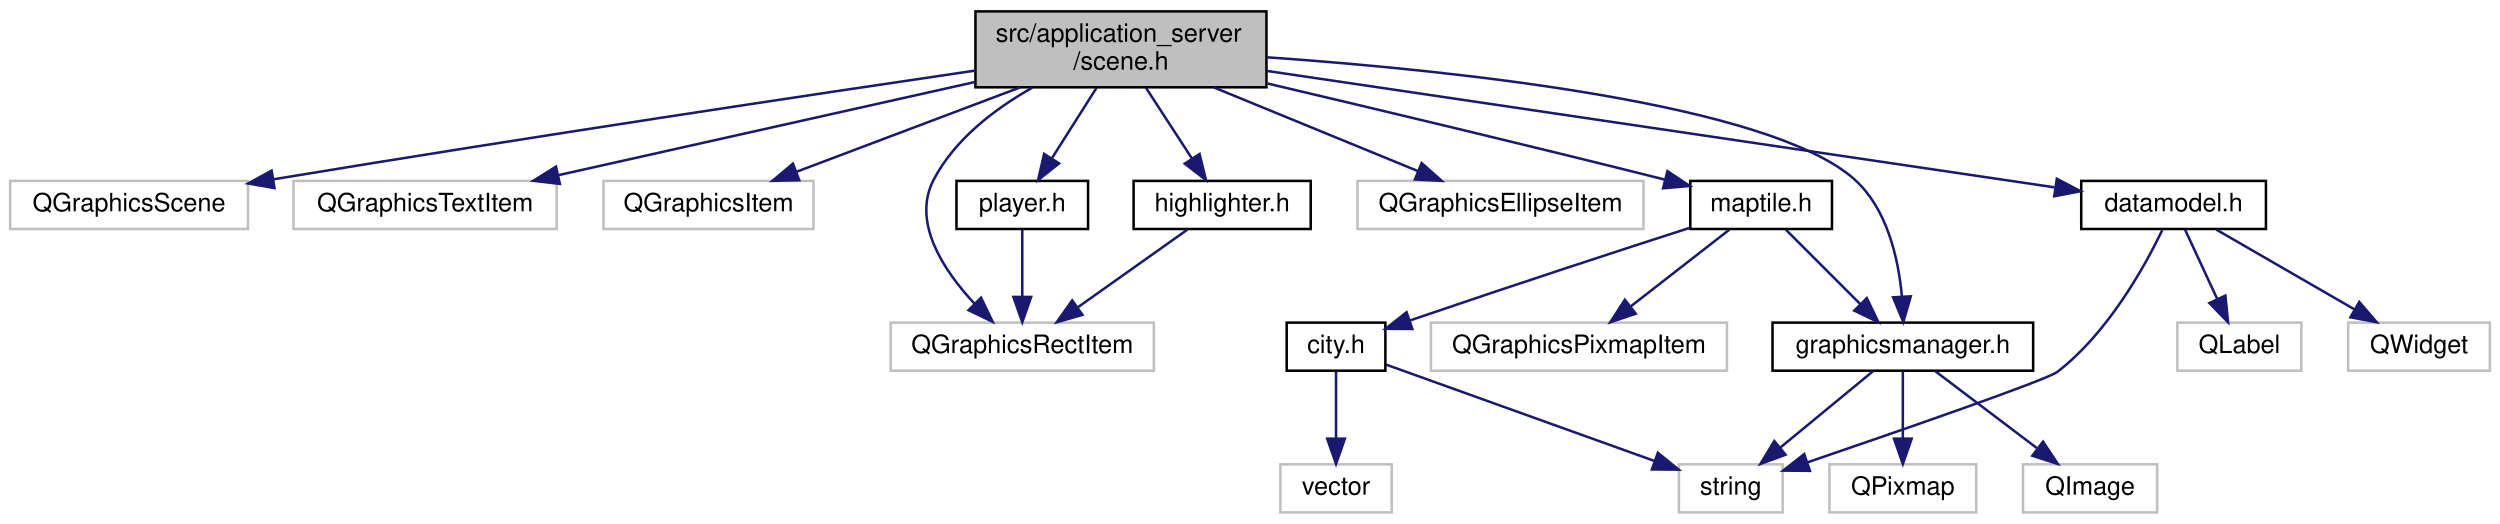
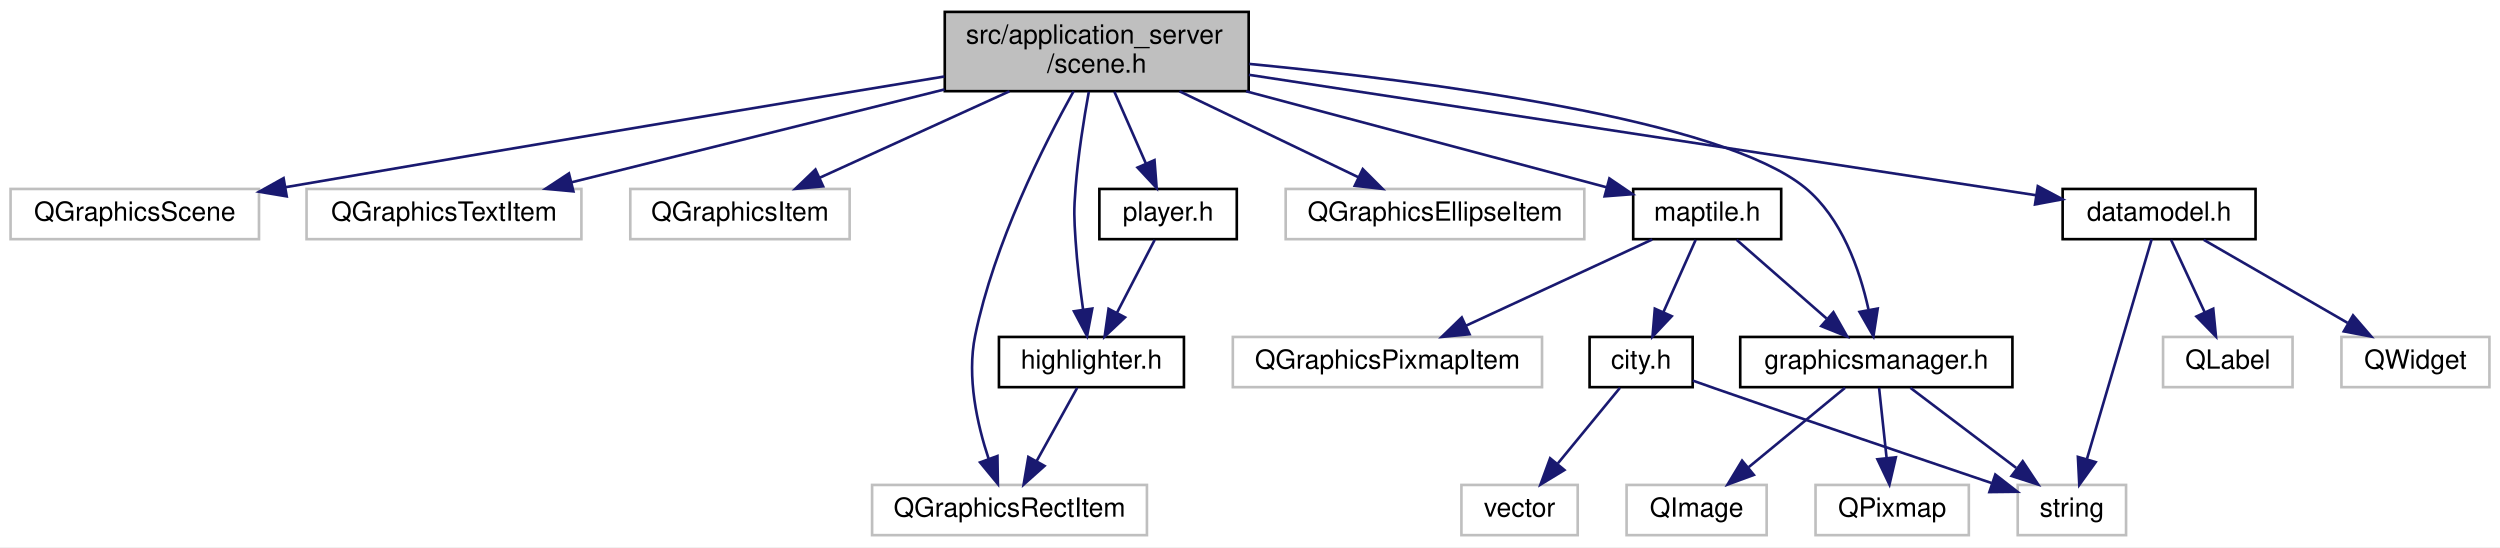
- <svg xmlns="http://www.w3.org/2000/svg" xmlns:xlink="http://www.w3.org/1999/xlink" width="988pt" height="207pt" viewBox="0.00 0.00 988.00 207.00">
+ <svg xmlns="http://www.w3.org/2000/svg" xmlns:xlink="http://www.w3.org/1999/xlink" width="946pt" height="207pt" viewBox="0.00 0.00 946.00 207.00">
  <g id="graph0" class="graph" transform="scale(1 1) rotate(0) translate(4 203)">
-     <polygon fill="#ffffff" stroke="transparent" points="-4,4 -4,-203 984,-203 984,4 -4,4" />
+     <polygon fill="#ffffff" stroke="transparent" points="-4,4 -4,-203 942,-203 942,4 -4,4" />
    <g id="node1" class="node">
      <g id="a_node1">
        <a xlink:title=" ">
-           <polygon fill="#bfbfbf" stroke="#000000" points="381.5,-168.5 381.5,-198.5 496.5,-198.5 496.5,-168.5 381.5,-168.5" />
-           <text text-anchor="start" x="389.5" y="-186.5" font-family="Helvetica,sans-Serif" font-size="10.00" fill="#000000">src/application_server</text>
-           <text text-anchor="middle" x="439" y="-175.5" font-family="Helvetica,sans-Serif" font-size="10.00" fill="#000000">/scene.h</text>
+           <polygon fill="#bfbfbf" stroke="#000000" points="353.5,-168.5 353.5,-198.5 468.5,-198.5 468.5,-168.5 353.5,-168.5" />
+           <text text-anchor="start" x="361.5" y="-186.5" font-family="Helvetica,sans-Serif" font-size="10.00" fill="#000000">src/application_server</text>
+           <text text-anchor="middle" x="411" y="-175.5" font-family="Helvetica,sans-Serif" font-size="10.00" fill="#000000">/scene.h</text>
        </a>
      </g>
    </g>
    <g id="node2" class="node">
      <g id="a_node2">
        <a xlink:title=" ">
          <polygon fill="#ffffff" stroke="#bfbfbf" points="0,-112.5 0,-131.5 94,-131.5 94,-112.5 0,-112.5" />
          <text text-anchor="middle" x="47" y="-119.5" font-family="Helvetica,sans-Serif" font-size="10.00" fill="#000000">QGraphicsScene</text>
        </a>
      </g>
    </g>
    <g id="edge1" class="edge">
-       <path fill="none" stroke="#191970" d="M381.26,-175.091C316.36,-165.541 207.58,-149.237 104.041,-132.143" />
-       <polygon fill="#191970" stroke="#191970" points="104.477,-128.667 94.039,-130.487 103.333,-135.573 104.477,-128.667" />
+       <path fill="none" stroke="#191970" d="M353.35,-174.055C293.56,-164.216 197.086,-148.218 103.924,-132.146" />
+       <polygon fill="#191970" stroke="#191970" points="104.497,-128.694 94.047,-130.44 103.305,-135.591 104.497,-128.694" />
    </g>
    <g id="node3" class="node">
      <g id="a_node3">
        <a xlink:title=" ">
          <polygon fill="#ffffff" stroke="#bfbfbf" points="112,-112.5 112,-131.5 216,-131.5 216,-112.5 112,-112.5" />
          <text text-anchor="middle" x="164" y="-119.5" font-family="Helvetica,sans-Serif" font-size="10.00" fill="#000000">QGraphicsTextItem</text>
        </a>
      </g>
    </g>
    <g id="edge2" class="edge">
-       <path fill="none" stroke="#191970" d="M381.351,-170.608C332.783,-159.746 263.874,-144.335 216.745,-133.796" />
-       <polygon fill="#191970" stroke="#191970" points="217.262,-130.325 206.739,-131.558 215.734,-137.156 217.262,-130.325" />
+       <path fill="none" stroke="#191970" d="M353.401,-169.159C310.56,-158.492 252.756,-144.099 212.315,-134.03" />
+       <polygon fill="#191970" stroke="#191970" points="212.977,-130.588 202.428,-131.568 211.286,-137.381 212.977,-130.588" />
    </g>
    <g id="node4" class="node">
      <g id="a_node4">
        <a xlink:title=" ">
          <polygon fill="#ffffff" stroke="#bfbfbf" points="234.5,-112.5 234.5,-131.5 317.5,-131.5 317.5,-112.5 234.5,-112.5" />
          <text text-anchor="middle" x="276" y="-119.5" font-family="Helvetica,sans-Serif" font-size="10.00" fill="#000000">QGraphicsItem</text>
        </a>
      </g>
    </g>
    <g id="edge3" class="edge">
-       <path fill="none" stroke="#191970" d="M399.126,-168.455C372.048,-158.239 336.591,-144.861 310.683,-135.086" />
-       <polygon fill="#191970" stroke="#191970" points="311.851,-131.786 301.259,-131.53 309.38,-138.335 311.851,-131.786" />
+       <path fill="none" stroke="#191970" d="M377.975,-168.455C356.043,-158.464 327.473,-145.449 306.155,-135.737" />
+       <polygon fill="#191970" stroke="#191970" points="307.471,-132.491 296.92,-131.53 304.569,-138.861 307.471,-132.491" />
    </g>
    <g id="node5" class="node">
      <g id="a_node5">
        <a xlink:title=" ">
-           <polygon fill="#ffffff" stroke="#bfbfbf" points="348,-56.5 348,-75.5 452,-75.5 452,-56.5 348,-56.5" />
-           <text text-anchor="middle" x="400" y="-63.5" font-family="Helvetica,sans-Serif" font-size="10.00" fill="#000000">QGraphicsRectItem</text>
+           <polygon fill="#ffffff" stroke="#bfbfbf" points="326,-.5 326,-19.5 430,-19.5 430,-.5 326,-.5" />
+           <text text-anchor="middle" x="378" y="-7.5" font-family="Helvetica,sans-Serif" font-size="10.00" fill="#000000">QGraphicsRectItem</text>
        </a>
      </g>
    </g>
    <g id="edge4" class="edge">
-       <path fill="none" stroke="#191970" d="M403.968,-168.36C389.114,-159.967 373.334,-147.954 365,-132 356.265,-115.279 368.755,-96.253 381.171,-82.938" />
-       <polygon fill="#191970" stroke="#191970" points="383.7,-85.359 388.311,-75.82 378.758,-80.401 383.7,-85.359" />
+       <path fill="none" stroke="#191970" d="M402.241,-168.476C391.01,-148.258 372.133,-110.802 365,-76 361.781,-60.292 365.754,-42.449 370.13,-29.279" />
+       <polygon fill="#191970" stroke="#191970" points="373.432,-30.443 373.597,-19.849 366.861,-28.027 373.432,-30.443" />
    </g>
    <g id="node6" class="node">
      <g id="a_node6">
        <a xlink:title=" ">
-           <polygon fill="#ffffff" stroke="#bfbfbf" points="532.5,-112.5 532.5,-131.5 645.5,-131.5 645.5,-112.5 532.5,-112.5" />
-           <text text-anchor="middle" x="589" y="-119.5" font-family="Helvetica,sans-Serif" font-size="10.00" fill="#000000">QGraphicsEllipseItem</text>
+           <polygon fill="#ffffff" stroke="#bfbfbf" points="482.5,-112.5 482.5,-131.5 595.5,-131.5 595.5,-112.5 482.5,-112.5" />
+           <text text-anchor="middle" x="539" y="-119.5" font-family="Helvetica,sans-Serif" font-size="10.00" fill="#000000">QGraphicsEllipseItem</text>
        </a>
      </g>
    </g>
    <g id="edge5" class="edge">
-       <path fill="none" stroke="#191970" d="M475.694,-168.455C500.393,-158.329 532.667,-145.096 556.451,-135.345" />
-       <polygon fill="#191970" stroke="#191970" points="557.831,-138.562 565.755,-131.53 555.175,-132.085 557.831,-138.562" />
+       <path fill="none" stroke="#191970" d="M442.312,-168.455C463.014,-158.509 489.952,-145.566 510.135,-135.869" />
+       <polygon fill="#191970" stroke="#191970" points="511.667,-139.016 519.164,-131.53 508.635,-132.706 511.667,-139.016" />
    </g>
    <g id="node7" class="node">
      <g id="a_node7">
        <a xlink:href="maptile_8h.html" target="_top" xlink:title=" ">
-           <polygon fill="#ffffff" stroke="#000000" points="664,-112.5 664,-131.5 720,-131.5 720,-112.5 664,-112.5" />
-           <text text-anchor="middle" x="692" y="-119.5" font-family="Helvetica,sans-Serif" font-size="10.00" fill="#000000">maptile.h</text>
+           <polygon fill="#ffffff" stroke="#000000" points="614,-112.5 614,-131.5 670,-131.5 670,-112.5 614,-112.5" />
+           <text text-anchor="middle" x="642" y="-119.5" font-family="Helvetica,sans-Serif" font-size="10.00" fill="#000000">maptile.h</text>
        </a>
      </g>
    </g>
    <g id="edge6" class="edge">
-       <path fill="none" stroke="#191970" d="M496.575,-170.075C539.921,-159.879 600.769,-145.378 654,-132 654.099,-131.975 654.199,-131.95 654.298,-131.925" />
-       <polygon fill="#191970" stroke="#191970" points="654.975,-135.365 663.796,-129.496 653.241,-128.583 654.975,-135.365" />
+       <path fill="none" stroke="#191970" d="M467.509,-168.455C509.874,-157.176 566.714,-142.044 603.836,-132.161" />
+       <polygon fill="#191970" stroke="#191970" points="604.992,-135.475 613.755,-129.52 603.191,-128.71 604.992,-135.475" />
    </g>
    <g id="node12" class="node">
      <g id="a_node12">
        <a xlink:href="graphicsmanager_8h.html" target="_top" xlink:title=" ">
-           <polygon fill="#ffffff" stroke="#000000" points="696.5,-56.5 696.5,-75.5 799.5,-75.5 799.5,-56.5 696.5,-56.5" />
-           <text text-anchor="middle" x="748" y="-63.5" font-family="Helvetica,sans-Serif" font-size="10.00" fill="#000000">graphicsmanager.h</text>
+           <polygon fill="#ffffff" stroke="#000000" points="654.5,-56.5 654.5,-75.5 757.5,-75.5 757.5,-56.5 654.5,-56.5" />
+           <text text-anchor="middle" x="706" y="-63.5" font-family="Helvetica,sans-Serif" font-size="10.00" fill="#000000">graphicsmanager.h</text>
        </a>
      </g>
    </g>
    <g id="edge15" class="edge">
-       <path fill="none" stroke="#191970" d="M496.783,-180.355C571.385,-175.125 695.61,-162.07 729,-132 741.85,-120.428 746.239,-100.784 747.629,-85.929" />
-       <polygon fill="#191970" stroke="#191970" points="751.136,-85.895 748.197,-75.716 744.146,-85.506 751.136,-85.895" />
+       <path fill="none" stroke="#191970" d="M468.746,-178.814C537.653,-172.148 647.521,-157.778 679,-132 692.891,-120.624 699.709,-100.955 703.009,-86.04" />
+       <polygon fill="#191970" stroke="#191970" points="706.53,-86.247 704.906,-75.778 699.646,-84.975 706.53,-86.247" />
    </g>
    <g id="node15" class="node">
      <g id="a_node15">
        <a xlink:href="player_8h.html" target="_top" xlink:title=" ">
-           <polygon fill="#ffffff" stroke="#000000" points="374,-112.5 374,-131.5 426,-131.5 426,-112.5 374,-112.5" />
-           <text text-anchor="middle" x="400" y="-119.5" font-family="Helvetica,sans-Serif" font-size="10.00" fill="#000000">player.h</text>
+           <polygon fill="#ffffff" stroke="#000000" points="412,-112.5 412,-131.5 464,-131.5 464,-112.5 412,-112.5" />
+           <text text-anchor="middle" x="438" y="-119.5" font-family="Helvetica,sans-Serif" font-size="10.00" fill="#000000">player.h</text>
        </a>
      </g>
    </g>
    <g id="edge16" class="edge">
-       <path fill="none" stroke="#191970" d="M429.36,-168.298C424.002,-159.85 417.298,-149.277 411.649,-140.369" />
-       <polygon fill="#191970" stroke="#191970" points="414.556,-138.418 406.244,-131.847 408.644,-142.166 414.556,-138.418" />
+       <path fill="none" stroke="#191970" d="M417.674,-168.298C421.266,-160.117 425.732,-149.943 429.563,-141.218" />
+       <polygon fill="#191970" stroke="#191970" points="432.862,-142.41 433.677,-131.847 426.452,-139.596 432.862,-142.41" />
    </g>
    <g id="node16" class="node">
      <g id="a_node16">
        <a xlink:href="highlighter_8h.html" target="_top" xlink:title=" ">
-           <polygon fill="#ffffff" stroke="#000000" points="444,-112.5 444,-131.5 514,-131.5 514,-112.5 444,-112.5" />
-           <text text-anchor="middle" x="479" y="-119.5" font-family="Helvetica,sans-Serif" font-size="10.00" fill="#000000">highlighter.h</text>
-         </a>
-       </g>
-     </g>
-     <g id="edge18" class="edge">
-       <path fill="none" stroke="#191970" d="M448.888,-168.298C454.382,-159.85 461.259,-149.277 467.053,-140.369" />
-       <polygon fill="#191970" stroke="#191970" points="470.077,-142.138 472.596,-131.847 464.209,-138.321 470.077,-142.138" />
+           <polygon fill="#ffffff" stroke="#000000" points="374,-56.5 374,-75.5 444,-75.5 444,-56.5 374,-56.5" />
+           <text text-anchor="middle" x="409" y="-63.5" font-family="Helvetica,sans-Serif" font-size="10.00" fill="#000000">highlighter.h</text>
+         </a>
+       </g>
+     </g>
+     <g id="edge19" class="edge">
+       <path fill="none" stroke="#191970" d="M407.999,-168.248C406.146,-158.037 403.947,-144.269 403,-132 402.316,-123.138 402.424,-120.87 403,-112 403.56,-103.38 404.704,-93.909 405.844,-85.813" />
+       <polygon fill="#191970" stroke="#191970" points="409.318,-86.243 407.341,-75.834 402.396,-85.204 409.318,-86.243" />
    </g>
    <g id="node17" class="node">
      <g id="a_node17">
        <a xlink:href="datamodel_8h.html" target="_top" xlink:title=" ">
-           <polygon fill="#ffffff" stroke="#000000" points="818.5,-112.5 818.5,-131.5 891.5,-131.5 891.5,-112.5 818.5,-112.5" />
-           <text text-anchor="middle" x="855" y="-119.5" font-family="Helvetica,sans-Serif" font-size="10.00" fill="#000000">datamodel.h</text>
+           <polygon fill="#ffffff" stroke="#000000" points="776.5,-112.5 776.5,-131.5 849.5,-131.5 849.5,-112.5 776.5,-112.5" />
+           <text text-anchor="middle" x="813" y="-119.5" font-family="Helvetica,sans-Serif" font-size="10.00" fill="#000000">datamodel.h</text>
        </a>
      </g>
    </g>
    <g id="edge20" class="edge">
-       <path fill="none" stroke="#191970" d="M496.843,-174.949C579.894,-162.671 731.332,-140.283 807.939,-128.957" />
-       <polygon fill="#191970" stroke="#191970" points="808.856,-132.36 818.237,-127.435 807.832,-125.435 808.856,-132.36" />
+       <path fill="none" stroke="#191970" d="M468.597,-174.689C548.841,-162.412 692.712,-140.402 766.527,-129.11" />
+       <polygon fill="#191970" stroke="#191970" points="767.107,-132.562 776.463,-127.59 766.049,-125.642 767.107,-132.562" />
    </g>
    <g id="node8" class="node">
      <g id="a_node8">
        <a xlink:title=" ">
-           <polygon fill="#ffffff" stroke="#bfbfbf" points="561.5,-56.5 561.5,-75.5 678.5,-75.5 678.5,-56.5 561.5,-56.5" />
-           <text text-anchor="middle" x="620" y="-63.5" font-family="Helvetica,sans-Serif" font-size="10.00" fill="#000000">QGraphicsPixmapItem</text>
+           <polygon fill="#ffffff" stroke="#bfbfbf" points="462.5,-56.5 462.5,-75.5 579.5,-75.5 579.5,-56.5 462.5,-56.5" />
+           <text text-anchor="middle" x="521" y="-63.5" font-family="Helvetica,sans-Serif" font-size="10.00" fill="#000000">QGraphicsPixmapItem</text>
        </a>
      </g>
    </g>
    <g id="edge7" class="edge">
-       <path fill="none" stroke="#191970" d="M679.459,-112.246C668.721,-103.894 653.053,-91.708 640.495,-81.941" />
-       <polygon fill="#191970" stroke="#191970" points="642.44,-79.019 632.398,-75.643 638.143,-84.545 642.44,-79.019" />
+       <path fill="none" stroke="#191970" d="M621.199,-112.373C601.776,-103.384 572.578,-89.871 550.704,-79.747" />
+       <polygon fill="#191970" stroke="#191970" points="552.074,-76.525 541.529,-75.501 549.134,-82.878 552.074,-76.525" />
    </g>
    <g id="node9" class="node">
      <g id="a_node9">
        <a xlink:href="city_8h.html" target="_top" xlink:title=" ">
-           <polygon fill="#ffffff" stroke="#000000" points="504.5,-56.5 504.5,-75.5 543.5,-75.5 543.5,-56.5 504.5,-56.5" />
-           <text text-anchor="middle" x="524" y="-63.5" font-family="Helvetica,sans-Serif" font-size="10.00" fill="#000000">city.h</text>
+           <polygon fill="#ffffff" stroke="#000000" points="597.5,-56.5 597.5,-75.5 636.5,-75.5 636.5,-56.5 597.5,-56.5" />
+           <text text-anchor="middle" x="617" y="-63.5" font-family="Helvetica,sans-Serif" font-size="10.00" fill="#000000">city.h</text>
        </a>
      </g>
    </g>
    <g id="edge8" class="edge">
-       <path fill="none" stroke="#191970" d="M663.773,-112.96C637.384,-104.457 596.656,-91.203 553.172,-76.351" />
-       <polygon fill="#191970" stroke="#191970" points="554.154,-72.988 543.56,-73.058 551.885,-79.61 554.154,-72.988" />
+       <path fill="none" stroke="#191970" d="M637.645,-112.246C634.276,-104.697 629.507,-94.016 625.402,-84.82" />
+       <polygon fill="#191970" stroke="#191970" points="628.577,-83.347 621.305,-75.643 622.185,-86.201 628.577,-83.347" />
    </g>
    <g id="edge11" class="edge">
-       <path fill="none" stroke="#191970" d="M701.755,-112.246C709.865,-104.135 721.592,-92.407 731.208,-82.792" />
-       <polygon fill="#191970" stroke="#191970" points="733.761,-85.189 738.357,-75.643 728.811,-80.239 733.761,-85.189" />
+       <path fill="none" stroke="#191970" d="M653.148,-112.246C662.509,-104.055 676.086,-92.175 687.135,-82.507" />
+       <polygon fill="#191970" stroke="#191970" points="689.759,-84.862 694.98,-75.643 685.149,-79.594 689.759,-84.862" />
    </g>
    <g id="node10" class="node">
      <g id="a_node10">
        <a xlink:title=" ">
-           <polygon fill="#ffffff" stroke="#bfbfbf" points="659.5,-.5 659.5,-19.5 700.5,-19.5 700.5,-.5 659.5,-.5" />
-           <text text-anchor="middle" x="680" y="-7.5" font-family="Helvetica,sans-Serif" font-size="10.00" fill="#000000">string</text>
+           <polygon fill="#ffffff" stroke="#bfbfbf" points="759.5,-.5 759.5,-19.5 800.5,-19.5 800.5,-.5 759.5,-.5" />
+           <text text-anchor="middle" x="780" y="-7.5" font-family="Helvetica,sans-Serif" font-size="10.00" fill="#000000">string</text>
        </a>
      </g>
    </g>
    <g id="edge9" class="edge">
-       <path fill="none" stroke="#191970" d="M543.758,-58.908C570.538,-49.294 618.602,-32.04 649.891,-20.808" />
-       <polygon fill="#191970" stroke="#191970" points="651.183,-24.063 659.413,-17.39 648.818,-17.475 651.183,-24.063" />
+       <path fill="none" stroke="#191970" d="M636.569,-58.97C639.396,-57.967 642.271,-56.952 645,-56 680.863,-43.487 722.221,-29.453 749.611,-20.213" />
+       <polygon fill="#191970" stroke="#191970" points="751.025,-23.43 759.384,-16.921 748.789,-16.797 751.025,-23.43" />
    </g>
    <g id="node11" class="node">
      <g id="a_node11">
        <a xlink:title=" ">
-           <polygon fill="#ffffff" stroke="#bfbfbf" points="502,-.5 502,-19.5 546,-19.5 546,-.5 502,-.5" />
-           <text text-anchor="middle" x="524" y="-7.5" font-family="Helvetica,sans-Serif" font-size="10.00" fill="#000000">vector</text>
+           <polygon fill="#ffffff" stroke="#bfbfbf" points="549,-.5 549,-19.5 593,-19.5 593,-.5 549,-.5" />
+           <text text-anchor="middle" x="571" y="-7.5" font-family="Helvetica,sans-Serif" font-size="10.00" fill="#000000">vector</text>
        </a>
      </g>
    </g>
    <g id="edge10" class="edge">
-       <path fill="none" stroke="#191970" d="M524,-56.245C524,-48.938 524,-38.694 524,-29.705" />
-       <polygon fill="#191970" stroke="#191970" points="527.5,-29.643 524,-19.643 520.5,-29.643 527.5,-29.643" />
+       <path fill="none" stroke="#191970" d="M608.987,-56.245C602.523,-48.376 593.261,-37.101 585.502,-27.654" />
+       <polygon fill="#191970" stroke="#191970" points="587.973,-25.148 578.921,-19.643 582.564,-29.592 587.973,-25.148" />
    </g>
    <g id="edge14" class="edge">
-       <path fill="none" stroke="#191970" d="M736.155,-56.245C726.112,-47.975 711.5,-35.942 699.7,-26.223" />
-       <polygon fill="#191970" stroke="#191970" points="701.653,-23.298 691.709,-19.643 697.203,-28.701 701.653,-23.298" />
+       <path fill="none" stroke="#191970" d="M718.89,-56.245C729.925,-47.894 746.029,-35.708 758.935,-25.941" />
+       <polygon fill="#191970" stroke="#191970" points="761.396,-28.468 767.258,-19.643 757.172,-22.886 761.396,-28.468" />
    </g>
    <g id="node13" class="node">
      <g id="a_node13">
        <a xlink:title=" ">
-           <polygon fill="#ffffff" stroke="#bfbfbf" points="719,-.5 719,-19.5 777,-19.5 777,-.5 719,-.5" />
-           <text text-anchor="middle" x="748" y="-7.5" font-family="Helvetica,sans-Serif" font-size="10.00" fill="#000000">QPixmap</text>
+           <polygon fill="#ffffff" stroke="#bfbfbf" points="683,-.5 683,-19.5 741,-19.5 741,-.5 683,-.5" />
+           <text text-anchor="middle" x="712" y="-7.5" font-family="Helvetica,sans-Serif" font-size="10.00" fill="#000000">QPixmap</text>
        </a>
      </g>
    </g>
    <g id="edge12" class="edge">
-       <path fill="none" stroke="#191970" d="M748,-56.245C748,-48.938 748,-38.694 748,-29.705" />
-       <polygon fill="#191970" stroke="#191970" points="751.5,-29.643 748,-19.643 744.5,-29.643 751.5,-29.643" />
+       <path fill="none" stroke="#191970" d="M707.045,-56.245C707.828,-48.938 708.926,-38.694 709.889,-29.705" />
+       <polygon fill="#191970" stroke="#191970" points="713.381,-29.959 710.967,-19.643 706.421,-29.213 713.381,-29.959" />
    </g>
    <g id="node14" class="node">
      <g id="a_node14">
        <a xlink:title=" ">
-           <polygon fill="#ffffff" stroke="#bfbfbf" points="795.5,-.5 795.5,-19.5 848.5,-19.5 848.5,-.5 795.5,-.5" />
-           <text text-anchor="middle" x="822" y="-7.5" font-family="Helvetica,sans-Serif" font-size="10.00" fill="#000000">QImage</text>
+           <polygon fill="#ffffff" stroke="#bfbfbf" points="611.5,-.5 611.5,-19.5 664.5,-19.5 664.5,-.5 611.5,-.5" />
+           <text text-anchor="middle" x="638" y="-7.5" font-family="Helvetica,sans-Serif" font-size="10.00" fill="#000000">QImage</text>
        </a>
      </g>
    </g>
    <g id="edge13" class="edge">
-       <path fill="none" stroke="#191970" d="M760.89,-56.245C771.925,-47.894 788.029,-35.708 800.935,-25.941" />
-       <polygon fill="#191970" stroke="#191970" points="803.396,-28.468 809.258,-19.643 799.172,-22.886 803.396,-28.468" />
+       <path fill="none" stroke="#191970" d="M694.155,-56.245C684.112,-47.975 669.5,-35.942 657.7,-26.223" />
+       <polygon fill="#191970" stroke="#191970" points="659.653,-23.298 649.709,-19.643 655.203,-28.701 659.653,-23.298" />
    </g>
    <g id="edge17" class="edge">
-       <path fill="none" stroke="#191970" d="M400,-112.246C400,-104.938 400,-94.694 400,-85.705" />
-       <polygon fill="#191970" stroke="#191970" points="403.5,-85.643 400,-75.643 396.5,-85.643 403.5,-85.643" />
-     </g>
-     <g id="edge19" class="edge">
-       <path fill="none" stroke="#191970" d="M465.239,-112.246C453.345,-103.814 435.935,-91.473 422.091,-81.66" />
-       <polygon fill="#191970" stroke="#191970" points="423.785,-78.57 413.603,-75.643 419.737,-84.281 423.785,-78.57" />
+       <path fill="none" stroke="#191970" d="M432.949,-112.246C428.998,-104.617 423.39,-93.788 418.594,-84.527" />
+       <polygon fill="#191970" stroke="#191970" points="421.7,-82.913 413.993,-75.643 415.484,-86.132 421.7,-82.913" />
+     </g>
+     <g id="edge18" class="edge">
+       <path fill="none" stroke="#191970" d="M403.6,-56.245C399.377,-48.617 393.383,-37.788 388.256,-28.527" />
+       <polygon fill="#191970" stroke="#191970" points="391.243,-26.697 383.338,-19.643 385.119,-30.087 391.243,-26.697" />
    </g>
    <g id="edge21" class="edge">
-       <path fill="none" stroke="#191970" d="M850.527,-112.038C843.604,-97.691 828.978,-71.261 809,-56 804.909,-52.875 747.296,-32.919 710.462,-20.34" />
-       <polygon fill="#191970" stroke="#191970" points="711.28,-16.921 700.686,-17.007 709.022,-23.547 711.28,-16.921" />
+       <path fill="none" stroke="#191970" d="M810.186,-112.451C804.78,-94.101 792.844,-53.591 785.707,-29.369" />
+       <polygon fill="#191970" stroke="#191970" points="788.99,-28.128 782.806,-19.525 782.275,-30.106 788.99,-28.128" />
    </g>
    <g id="node18" class="node">
      <g id="a_node18">
        <a xlink:title=" ">
-           <polygon fill="#ffffff" stroke="#bfbfbf" points="856.5,-56.5 856.5,-75.5 905.5,-75.5 905.5,-56.5 856.5,-56.5" />
-           <text text-anchor="middle" x="881" y="-63.5" font-family="Helvetica,sans-Serif" font-size="10.00" fill="#000000">QLabel</text>
+           <polygon fill="#ffffff" stroke="#bfbfbf" points="814.5,-56.5 814.5,-75.5 863.5,-75.5 863.5,-56.5 814.5,-56.5" />
+           <text text-anchor="middle" x="839" y="-63.5" font-family="Helvetica,sans-Serif" font-size="10.00" fill="#000000">QLabel</text>
        </a>
      </g>
    </g>
    <g id="edge22" class="edge">
-       <path fill="none" stroke="#191970" d="M859.529,-112.246C863.033,-104.697 867.993,-94.016 872.262,-84.82" />
-       <polygon fill="#191970" stroke="#191970" points="875.486,-86.187 876.523,-75.643 869.137,-83.239 875.486,-86.187" />
+       <path fill="none" stroke="#191970" d="M817.529,-112.246C821.033,-104.697 825.993,-94.016 830.262,-84.82" />
+       <polygon fill="#191970" stroke="#191970" points="833.486,-86.187 834.523,-75.643 827.137,-83.239 833.486,-86.187" />
    </g>
    <g id="node19" class="node">
      <g id="a_node19">
        <a xlink:title=" ">
-           <polygon fill="#ffffff" stroke="#bfbfbf" points="924,-56.5 924,-75.5 980,-75.5 980,-56.5 924,-56.5" />
-           <text text-anchor="middle" x="952" y="-63.5" font-family="Helvetica,sans-Serif" font-size="10.00" fill="#000000">QWidget</text>
+           <polygon fill="#ffffff" stroke="#bfbfbf" points="882,-56.5 882,-75.5 938,-75.5 938,-56.5 882,-56.5" />
+           <text text-anchor="middle" x="910" y="-63.5" font-family="Helvetica,sans-Serif" font-size="10.00" fill="#000000">QWidget</text>
        </a>
      </g>
    </g>
    <g id="edge23" class="edge">
-       <path fill="none" stroke="#191970" d="M871.896,-112.246C886.918,-103.573 909.104,-90.764 926.321,-80.825" />
-       <polygon fill="#191970" stroke="#191970" points="928.387,-83.674 935.298,-75.643 924.887,-77.611 928.387,-83.674" />
+       <path fill="none" stroke="#191970" d="M829.896,-112.246C844.918,-103.573 867.104,-90.764 884.321,-80.825" />
+       <polygon fill="#191970" stroke="#191970" points="886.387,-83.674 893.298,-75.643 882.887,-77.611 886.387,-83.674" />
    </g>
  </g>
</svg>
